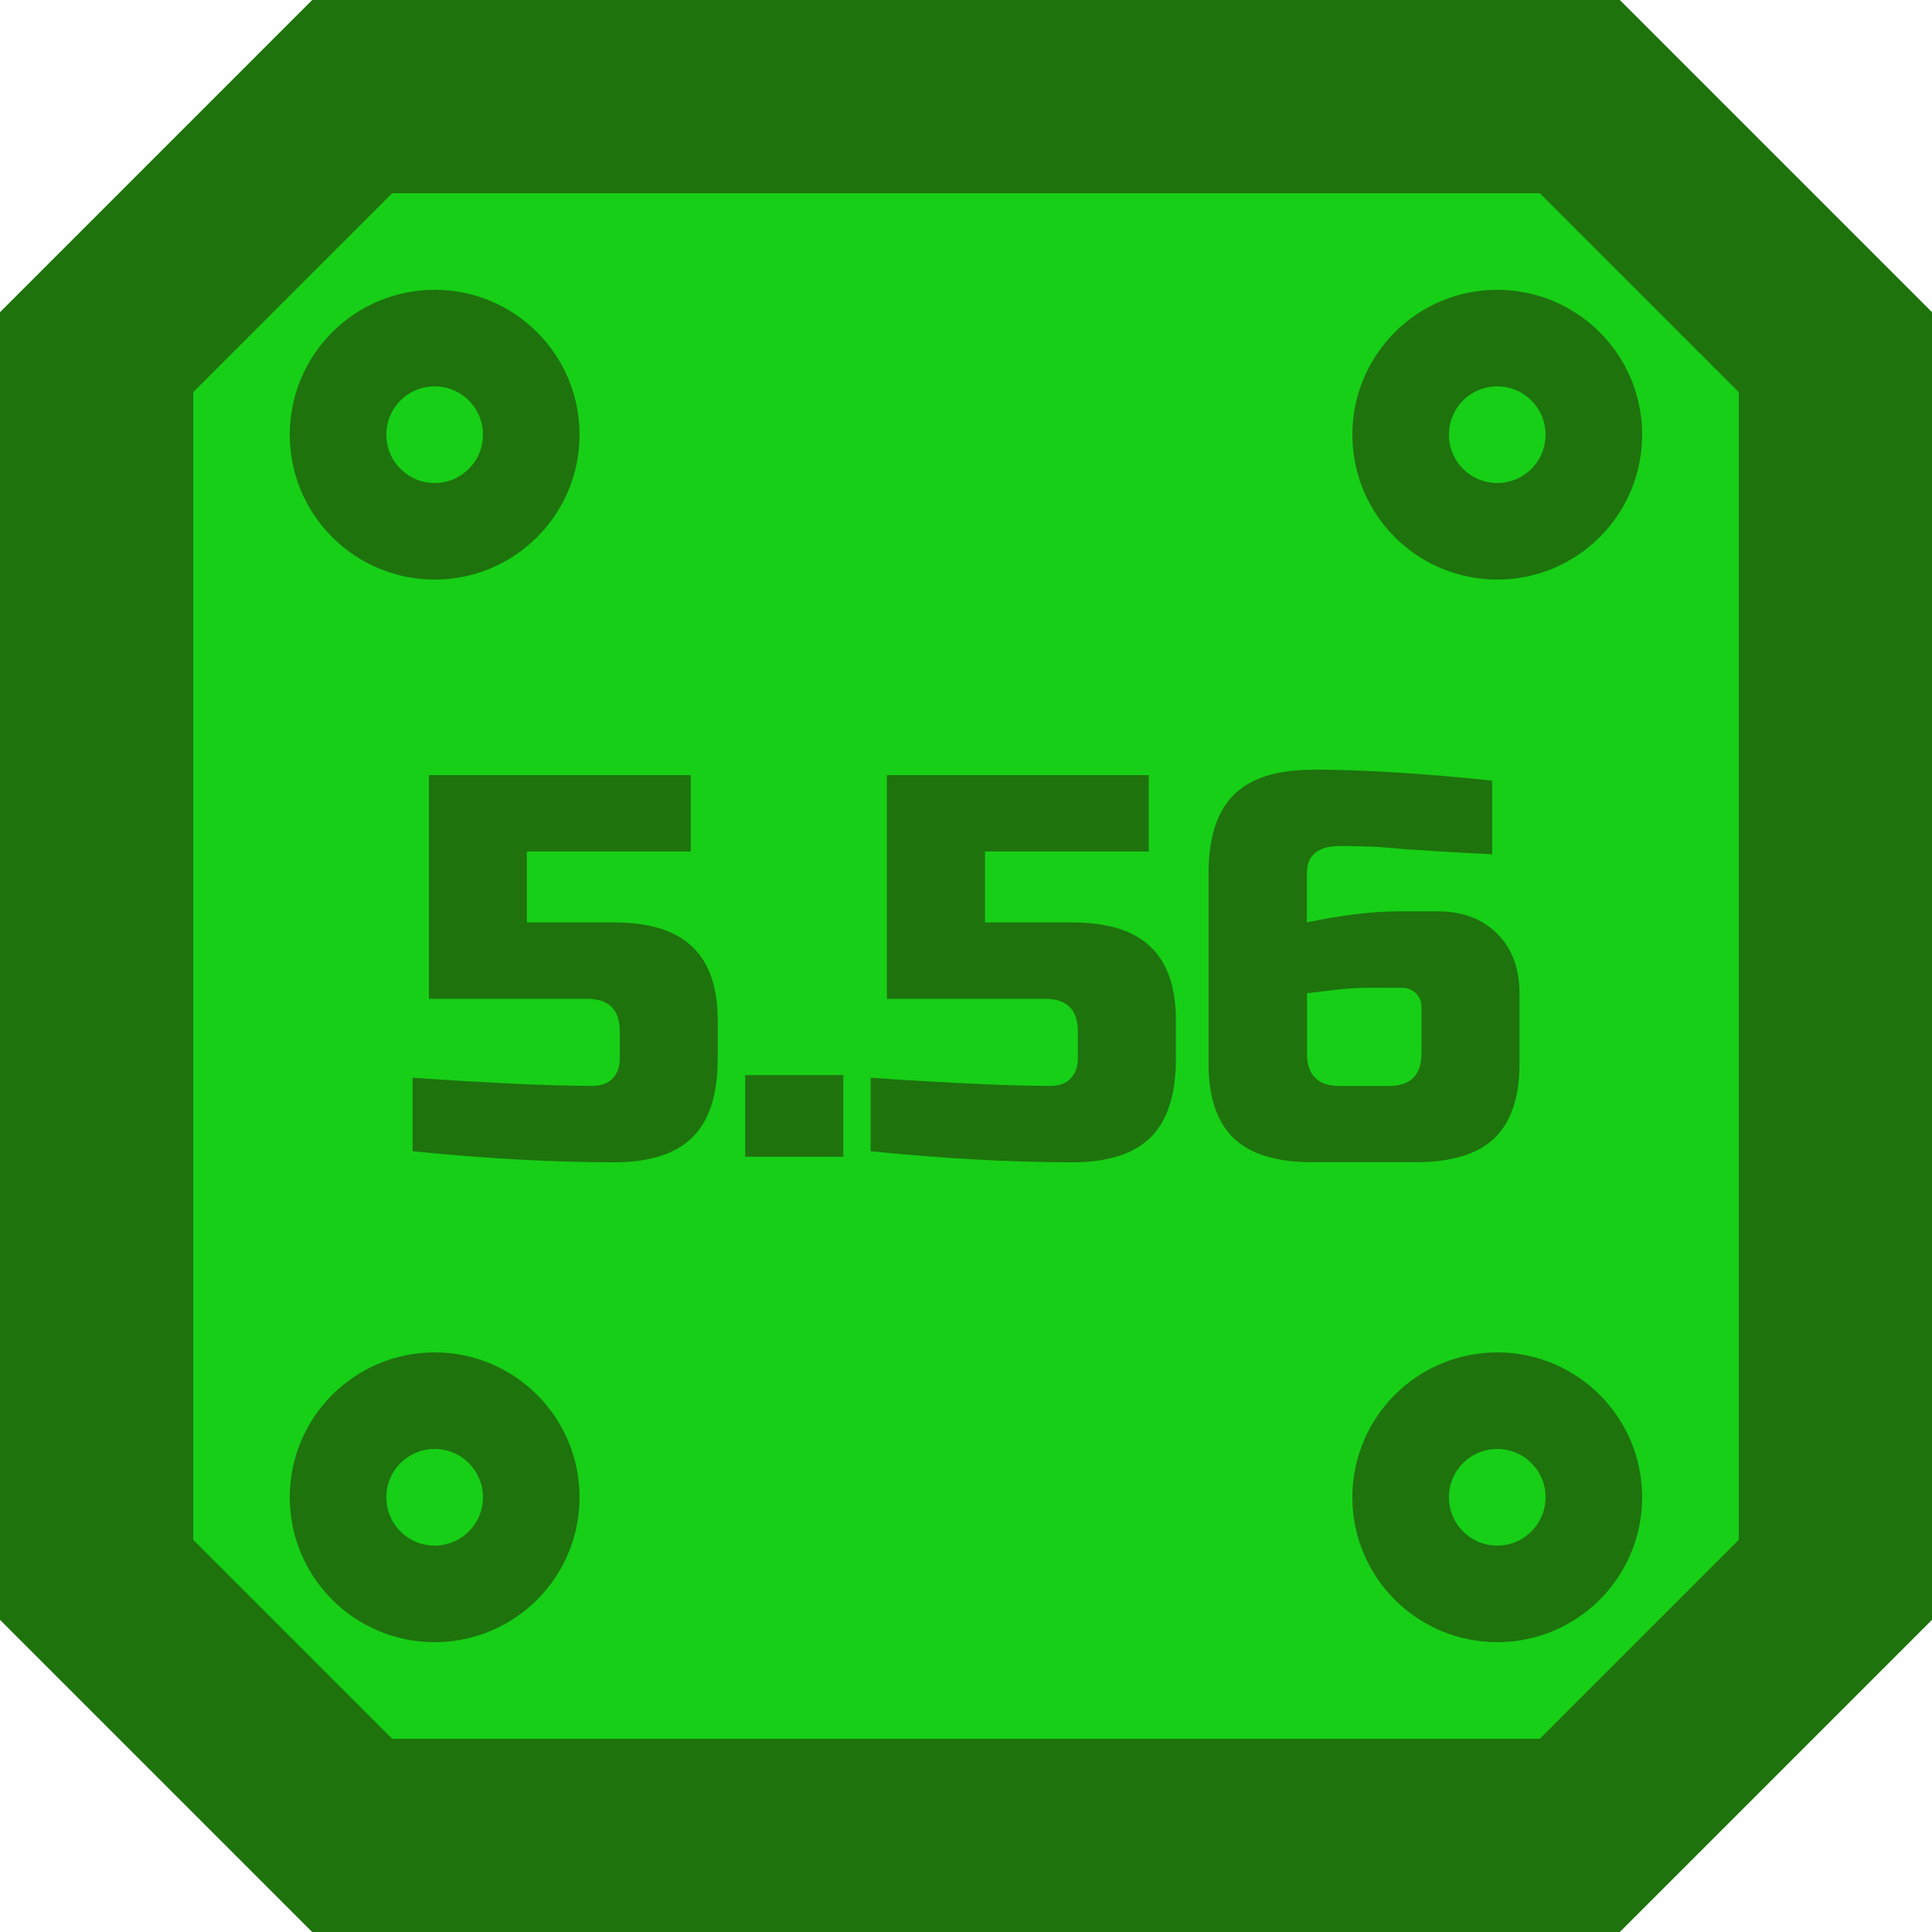
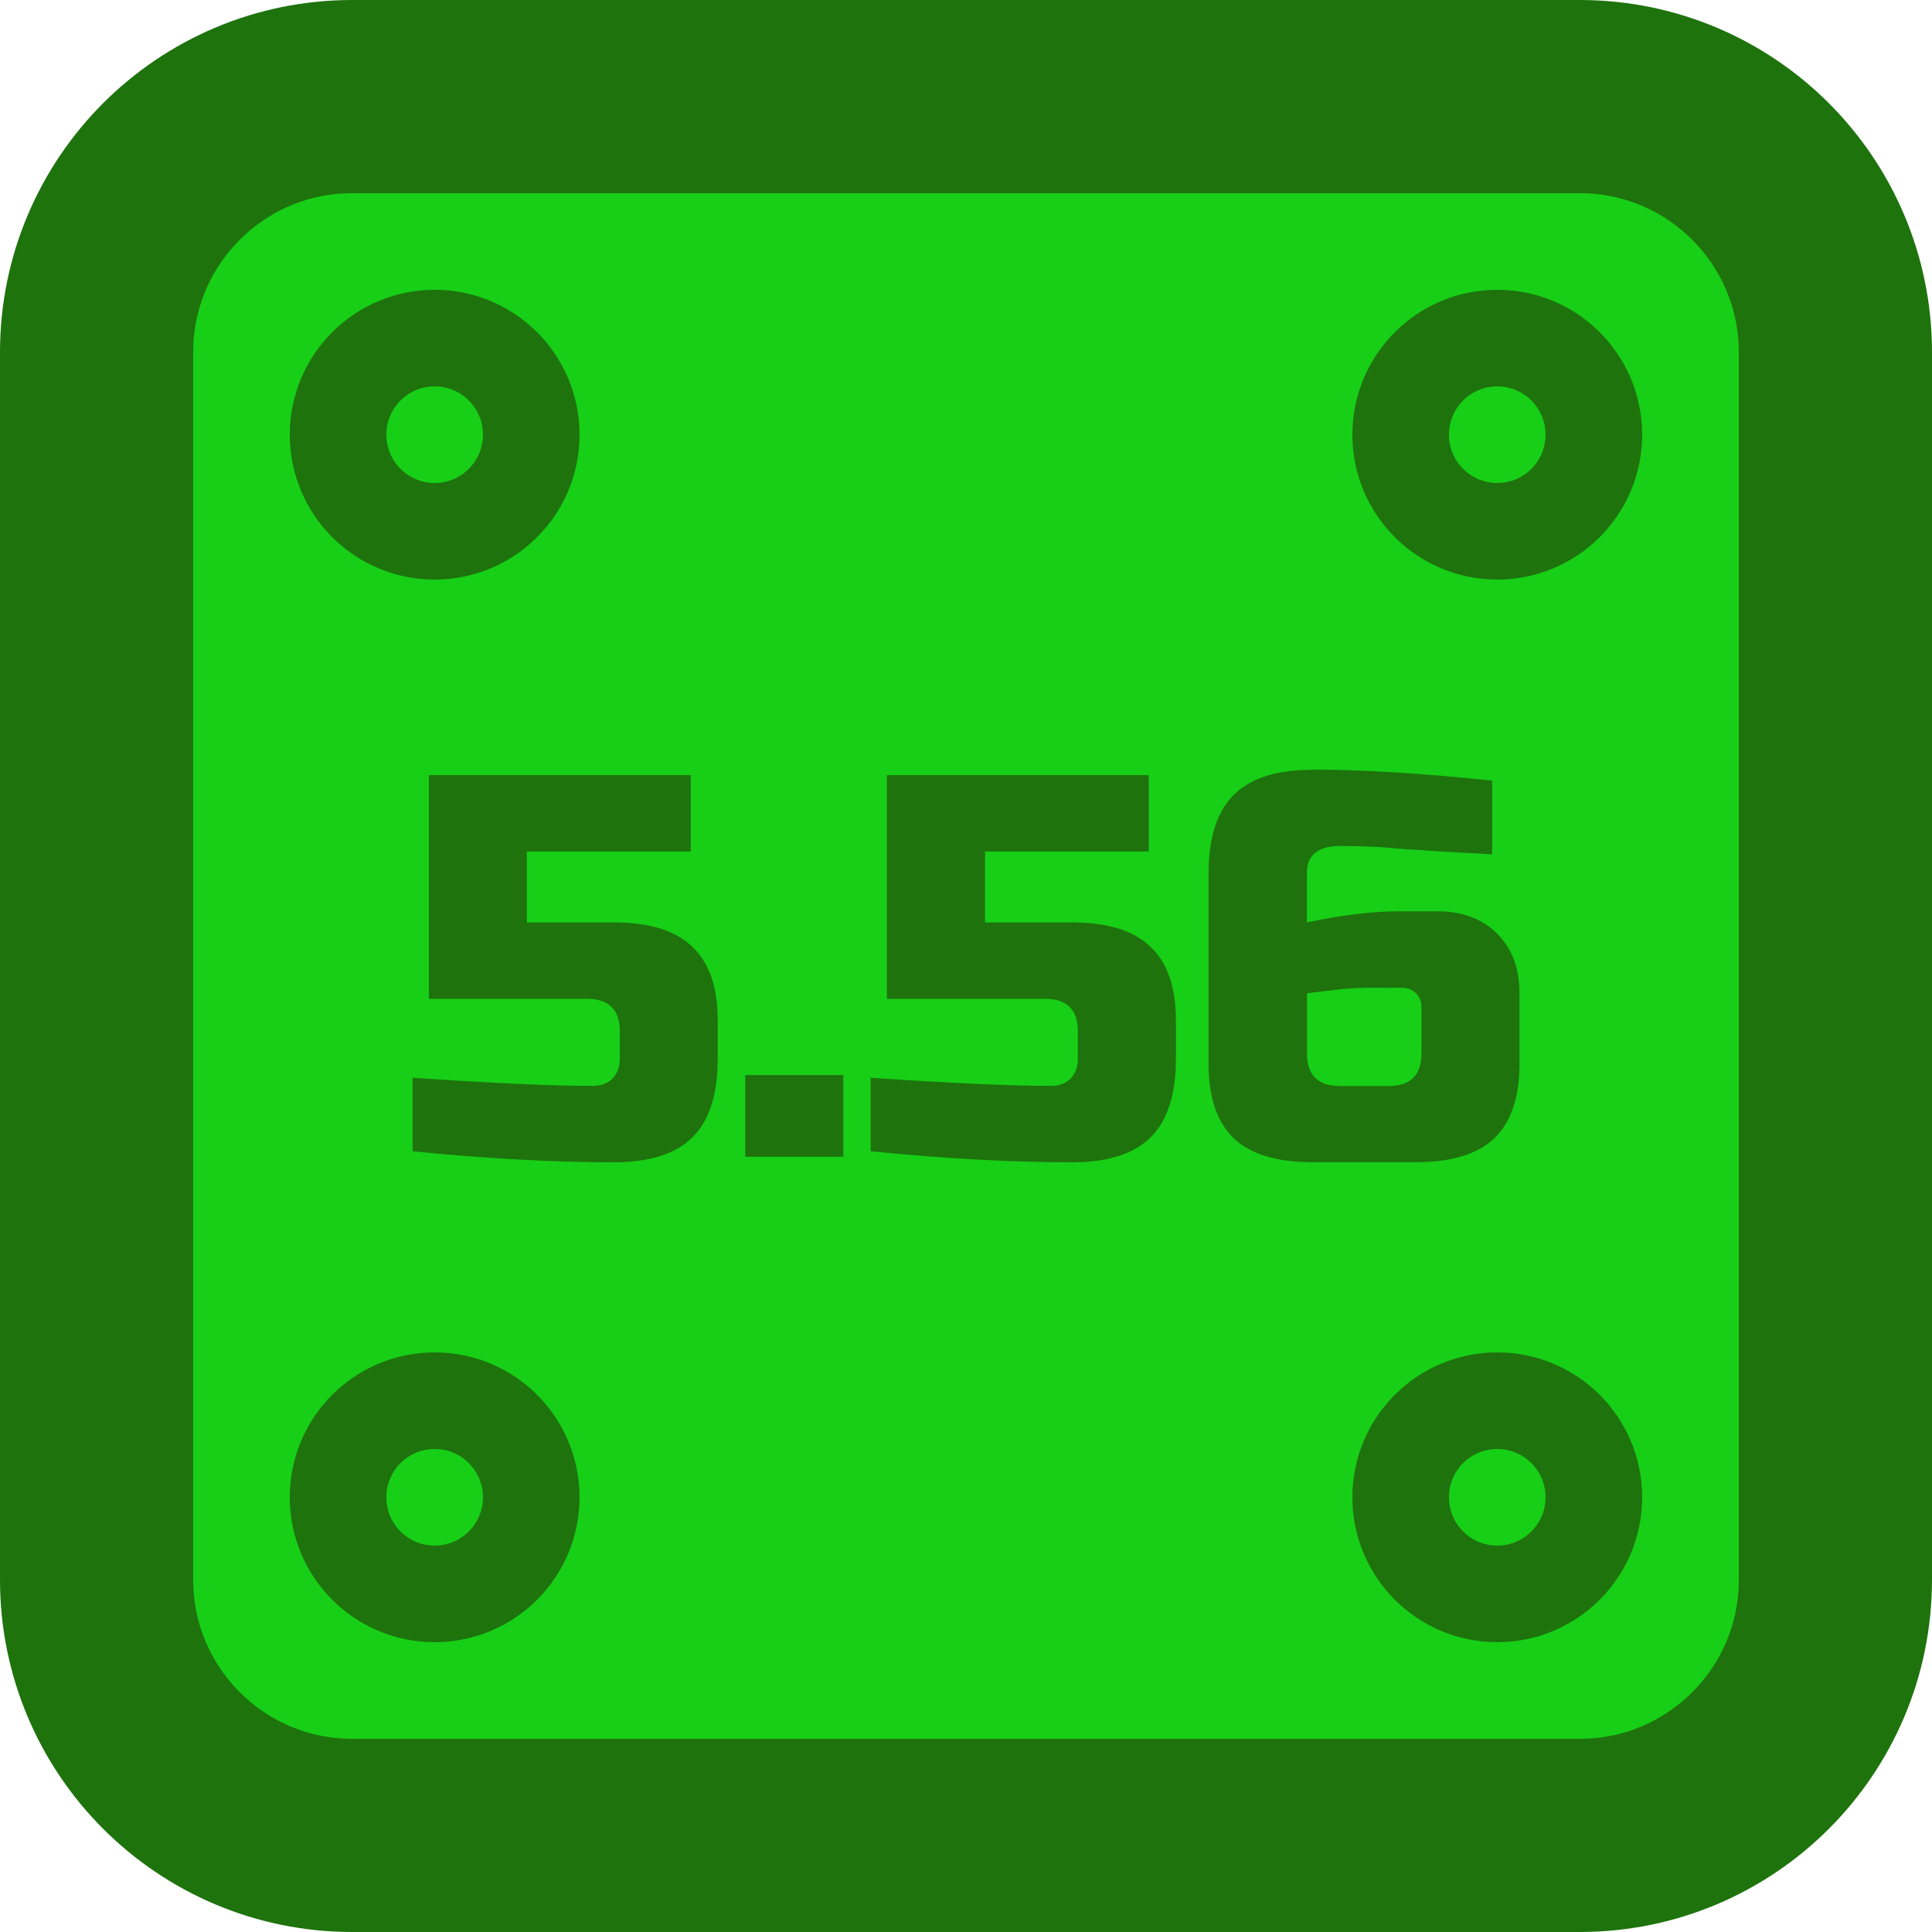
<svg xmlns="http://www.w3.org/2000/svg" width="113.386" height="113.386" viewBox="0 0 30 30" xml:space="preserve" version="1.1" id="svg4">
  <defs id="defs4" />
-   <g id="g1" transform="matrix(1.5,0,0,1.5,0,2.9325006e-5)">
-     <path style="baseline-shift:baseline;display:inline;overflow:visible;fill:#17cf17;fill-opacity:1;stroke:#1e730d;stroke-width:2;stroke-dasharray:none;stroke-opacity:1;enable-background:accumulate;stop-color:#000000" d="M 3.646,1 H 16.354 L 19,3.646 V 16.354 l -2.646,2.646 -12.708,0 L 1,16.354 V 3.646 Z" id="path5" />
+   <g id="g1" transform="scale(1.5)">
+     <path style="baseline-shift:baseline;display:inline;overflow:visible;fill:#17cf17;fill-opacity:1;stroke:#1e730d;stroke-width:2;stroke-dasharray:none;stroke-opacity:1;enable-background:accumulate;stop-color:#000000" d="M 3.646,1 H 16.354 A 2.646,2.646 45 0 1 19,3.646 V 16.354 a 2.646,2.646 135 0 1 -2.646,2.646 l -12.708,0 A 2.646,2.646 45 0 1 1,16.354 V 3.646 A 2.646,2.646 135 0 1 3.646,1 Z" id="path5" />
    <g style="stroke:#1e730d;stroke-width:0.862;stroke-dasharray:none;stroke-opacity:1" transform="matrix(1.160088,0,0,1.160088,4.534341,5.526548)" id="g4-4">
      <circle style="fill:none;fill-opacity:1;stroke:#1e730d;stroke-opacity:1" cx="-0.03" cy="-0.885" id="circle1-5" r="0.862" />
      <circle style="fill:none;fill-opacity:1;stroke:#1e730d;stroke-opacity:1" cx="-0.03" cy="8.597" id="circle19" r="0.862" />
      <circle style="fill:none;fill-opacity:1;stroke:#1e730d;stroke-opacity:1" cx="9.452" cy="8.597" id="circle20" r="0.862" />
      <circle style="fill:none;fill-opacity:1;stroke:#1e730d;stroke-opacity:1" cx="9.452" cy="-0.885" id="circle21" r="0.862" />
    </g>
    <path d="m 6.36,12.032 q -0.943,0 -2.089,-0.114 v -0.761 q 1.247,0.084 1.862,0.084 0.13,0 0.205,-0.073 0.078,-0.08 0.078,-0.209 v -0.281 q 0,-0.338 -0.338,-0.338 H 4.44 V 8.024 h 2.711 v 0.791 H 5.454 v 0.734 h 0.904 q 0.552,0 0.812,0.255 0.26,0.248 0.26,0.761 v 0.394 q 0,0.554 -0.26,0.813 -0.26,0.26 -0.812,0.26 z m 1.354,-0.903 h 1.016 v 0.846 H 7.714 Z m 3.386,0.903 q -0.941,0 -2.087,-0.114 v -0.761 q 1.247,0.084 1.862,0.084 0.13,0 0.205,-0.073 0.078,-0.08 0.078,-0.209 v -0.281 q 0,-0.338 -0.338,-0.338 H 9.181 V 8.024 h 2.711 v 0.791 h -1.695 v 0.734 h 0.903 q 0.554,0 0.813,0.255 0.26,0.248 0.26,0.761 v 0.394 q 0,0.554 -0.26,0.813 -0.26,0.26 -0.812,0.26 z m 2.484,-4.065 q 0.774,0 1.863,0.114 v 0.763 l -0.531,-0.029 q -0.214,-0.016 -0.355,-0.023 l -0.271,-0.023 q -0.226,-0.011 -0.417,-0.011 -0.344,0 -0.344,0.282 v 0.508 q 0.547,-0.114 0.958,-0.114 h 0.396 q 0.385,0 0.617,0.232 0.23,0.232 0.23,0.617 v 0.732 q 0,0.515 -0.26,0.768 -0.26,0.248 -0.812,0.248 h -1.075 q -0.552,0 -0.812,-0.248 -0.26,-0.253 -0.26,-0.768 V 9.041 q 0,-0.552 0.26,-0.812 0.26,-0.26 0.812,-0.26 z m 0.622,2.258 q -0.214,0 -0.394,0.023 l -0.282,0.034 v 0.622 q 0,0.338 0.338,0.338 h 0.508 q 0.339,0 0.339,-0.338 V 10.424 q 0,-0.084 -0.057,-0.141 -0.057,-0.057 -0.141,-0.057 z" style="font-size:3.477px;font-family:'Russo One';-inkscape-font-specification:'Russo One, Normal';fill:#1e730d;fill-opacity:1;stroke-width:0.265" aria-label="5.56" id="path4" />
  </g>
</svg>
